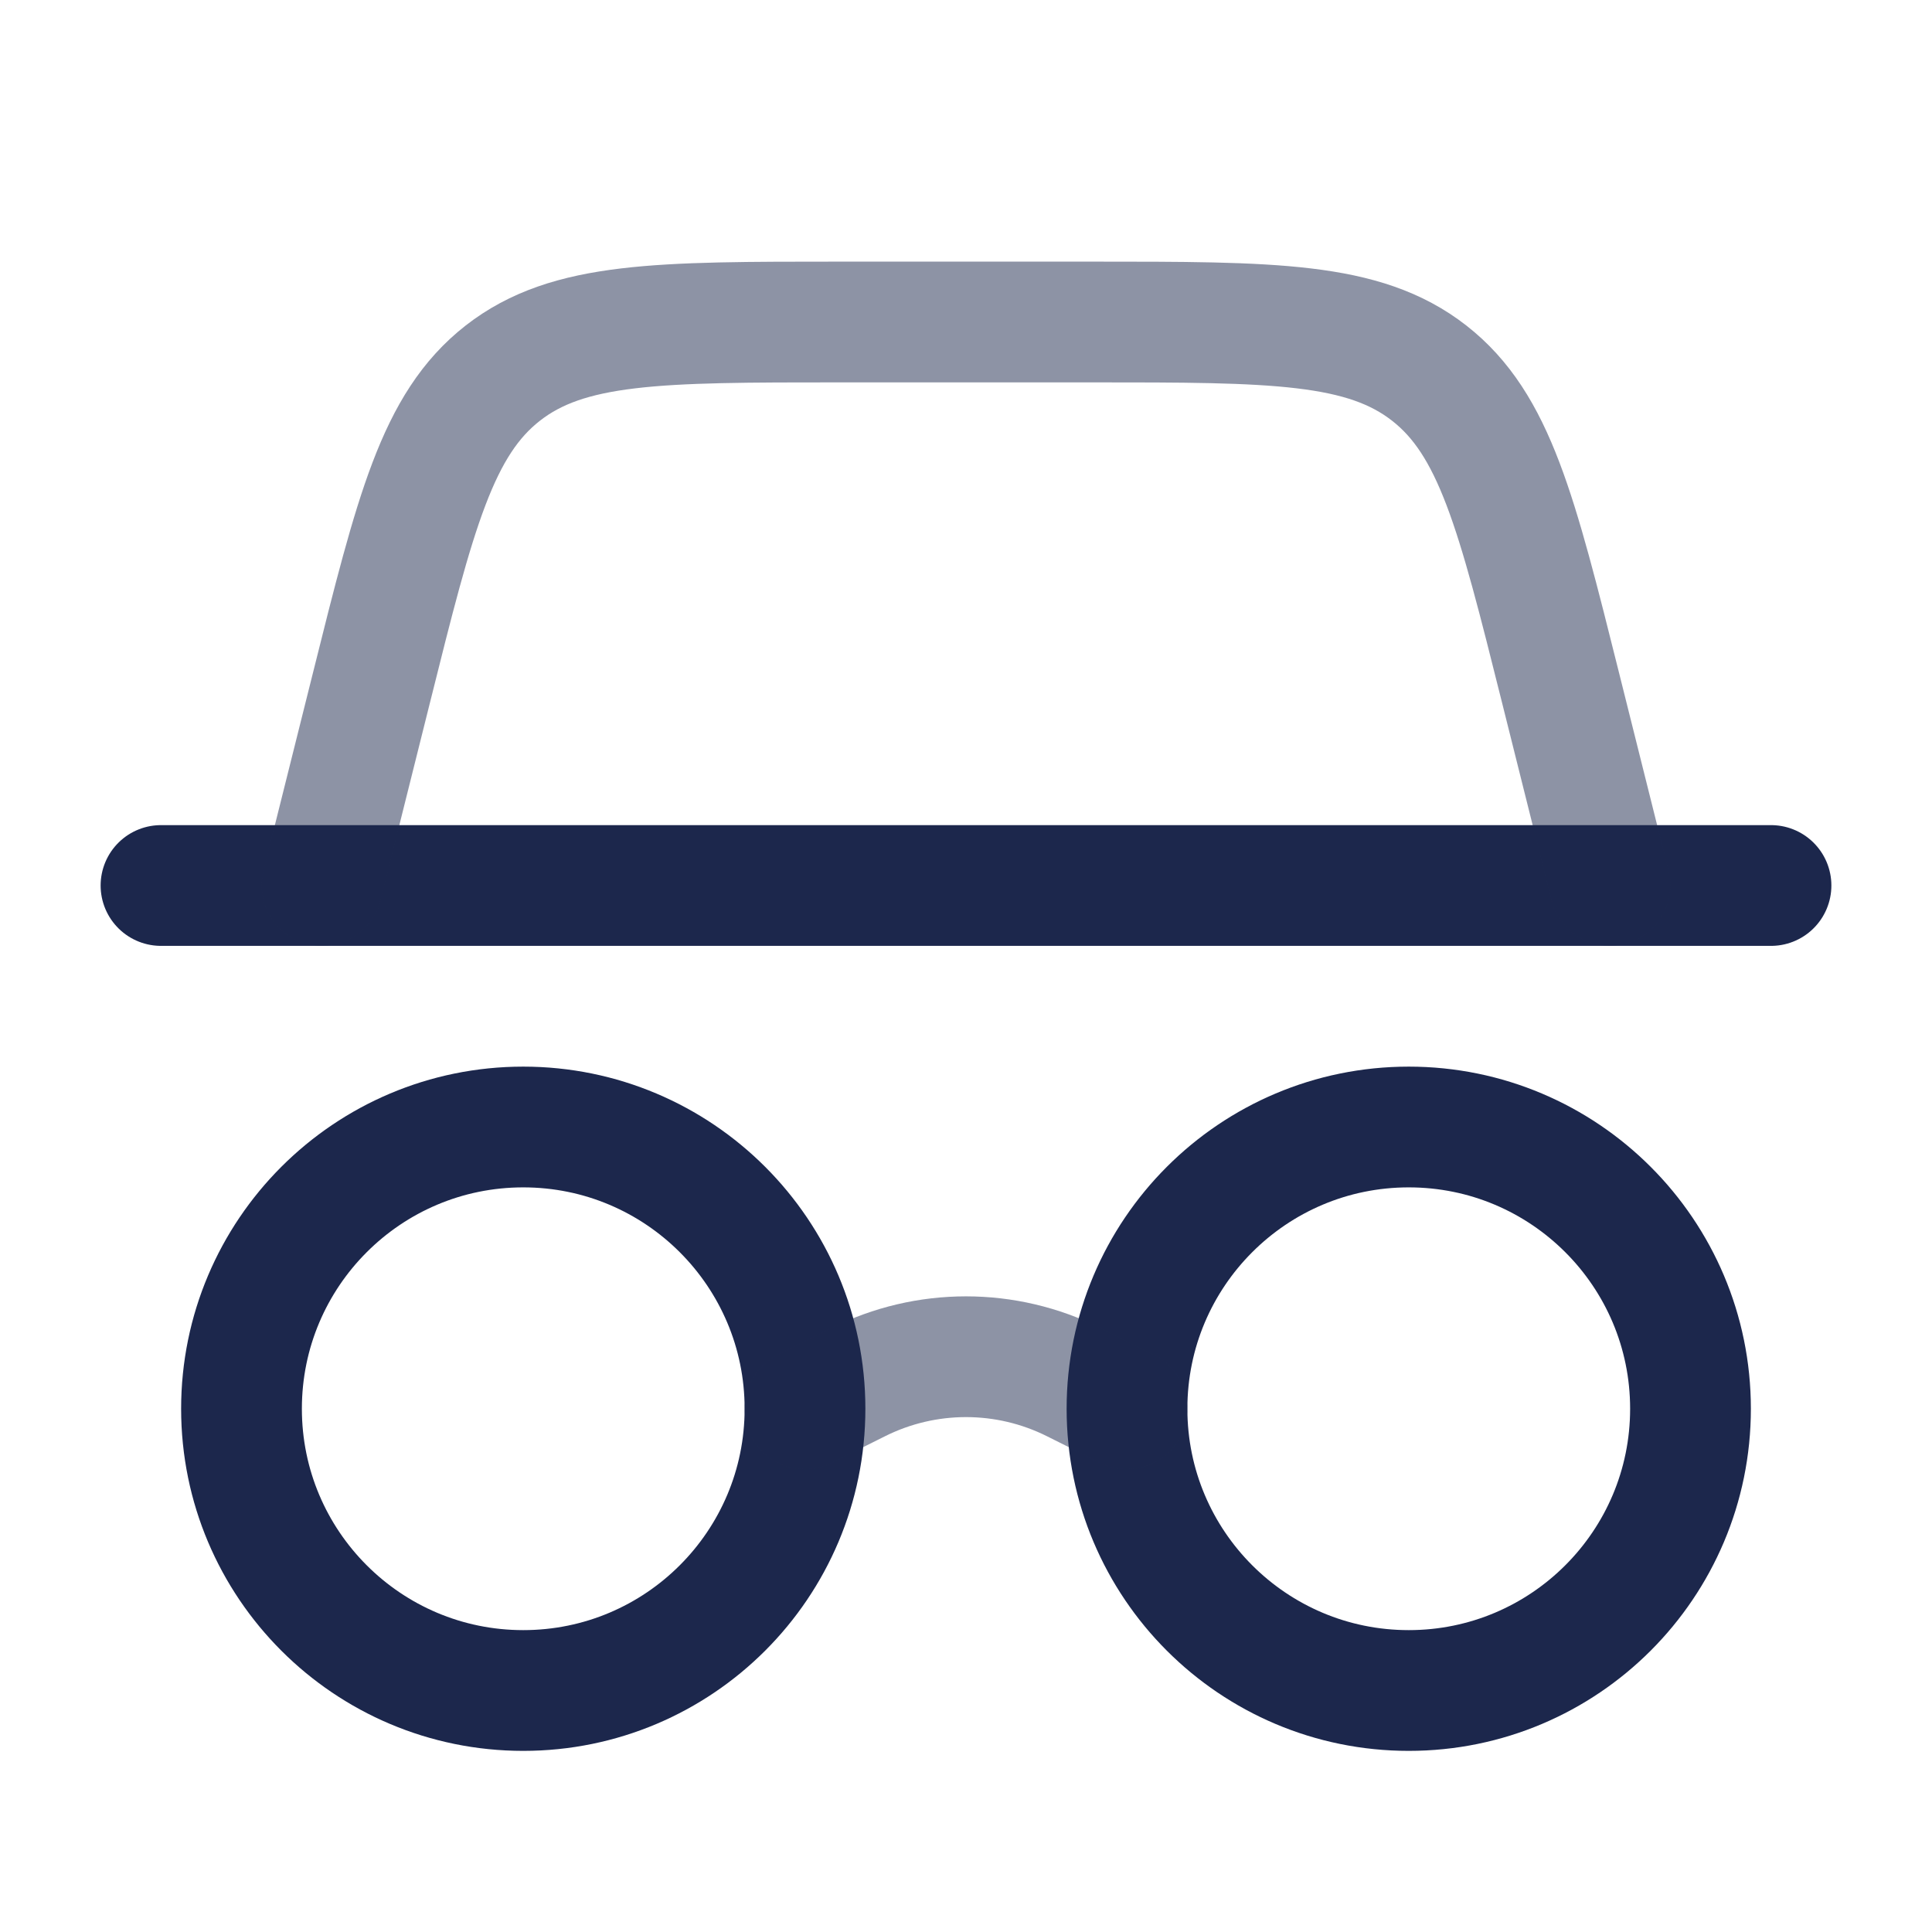
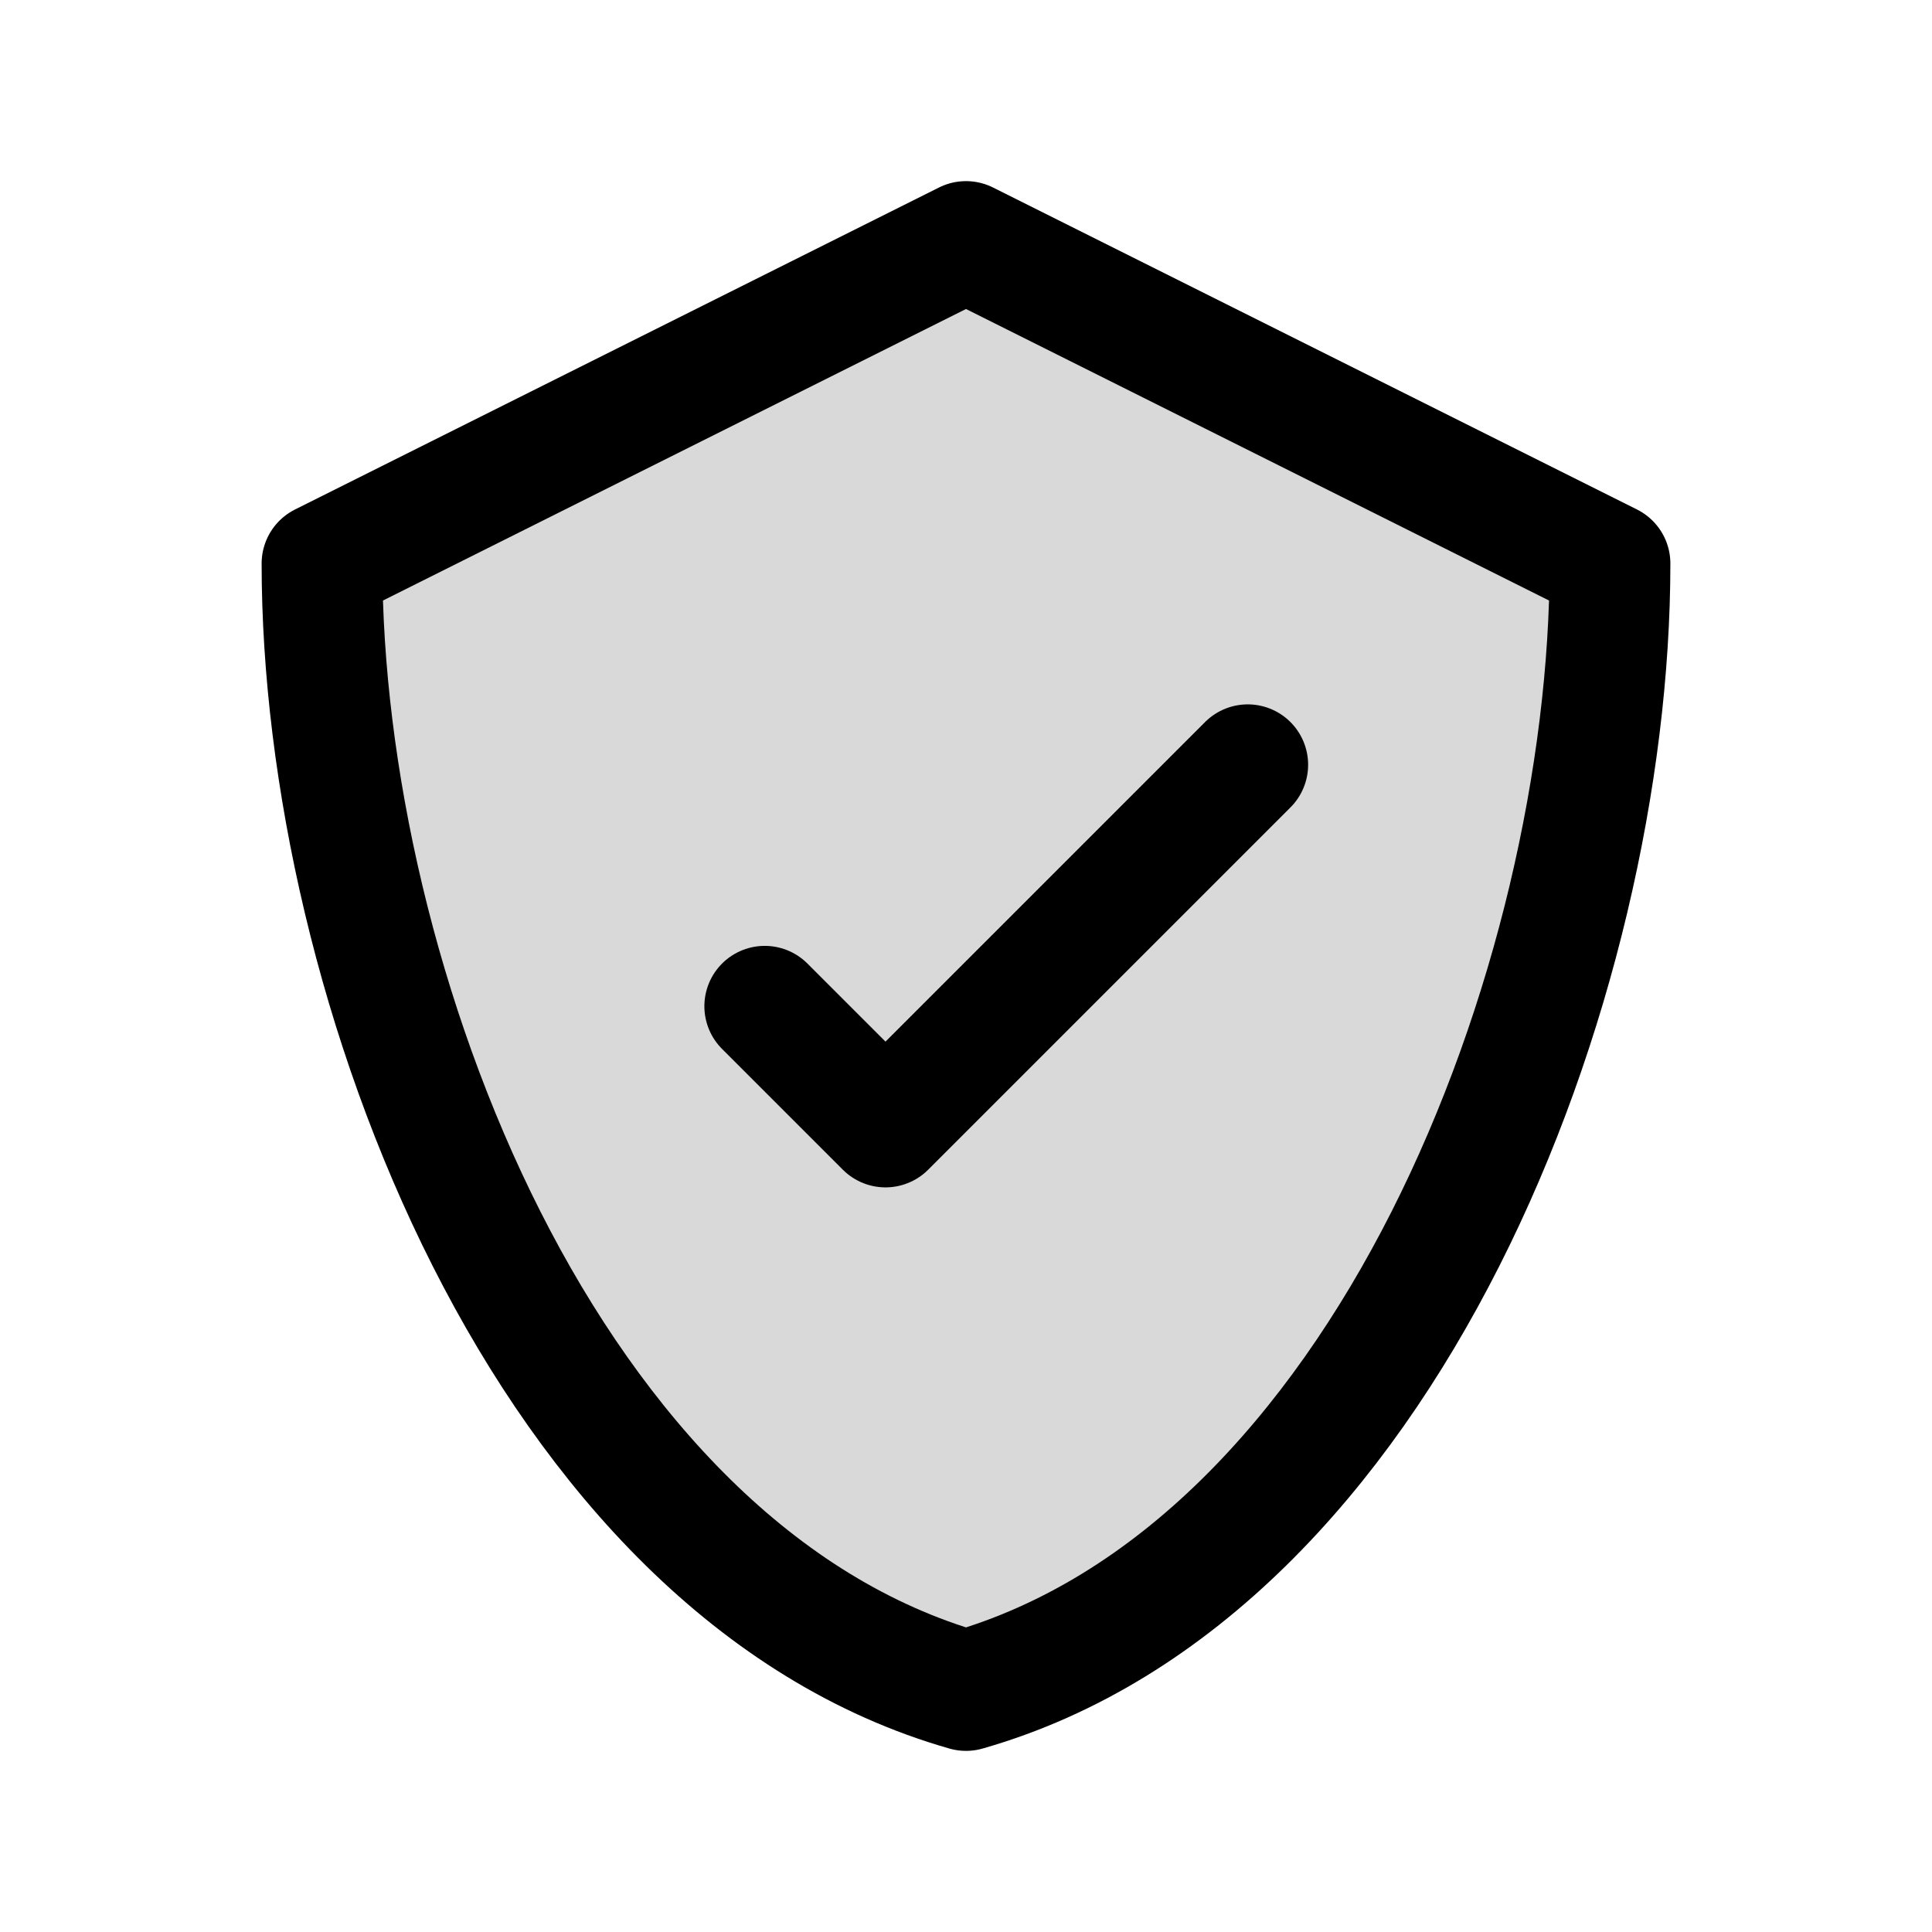
<svg xmlns="http://www.w3.org/2000/svg" width="800px" height="800px" viewBox="0 0 24 24" fill="none">
-   <path d="M21 17.5C21 19.433 19.433 21 17.5 21C15.567 21 14 19.433 14 17.5C14 15.567 15.567 14 17.5 14C19.433 14 21 15.567 21 17.5Z" stroke="#1C274C" stroke-width="1.5" />
-   <path d="M2 11H22" stroke="#1C274C" stroke-width="1.5" stroke-linecap="round" />
-   <path opacity="0.5" d="M4 11L4.614 8.545C5.159 6.362 5.432 5.271 6.246 4.635C7.06 4 8.185 4 10.435 4H13.565C15.815 4 16.94 4 17.754 4.635C18.568 5.271 18.84 6.362 19.386 8.545L20 11" stroke="#1C274C" stroke-width="1.5" stroke-linecap="round" />
-   <path d="M10 17.5C10 19.433 8.433 21 6.5 21C4.567 21 3 19.433 3 17.5C3 15.567 4.567 14 6.5 14C8.433 14 10 15.567 10 17.5Z" stroke="#1C274C" stroke-width="1.5" />
-   <path opacity="0.5" d="M10 17.5L10.658 17.171C11.503 16.748 12.497 16.748 13.342 17.171L14 17.5" stroke="#1C274C" stroke-width="1.5" stroke-linecap="round" />
+   <path opacity="0.15" d="M4 7L12 3L20 7C20 12.193 17.216 19.51 12 21C6.784 19.51 4 12.193 4 7Z" fill="#000000" />
+   <path d="M15.5 9.5L11 14L9.5 12.5M12 3L4 7C4 12.193 6.784 19.51 12 21C17.216 19.51 20 12.193 20 7L12 3Z" stroke="#000000" stroke-width="1.5" stroke-linecap="round" stroke-linejoin="round" />
</svg>
